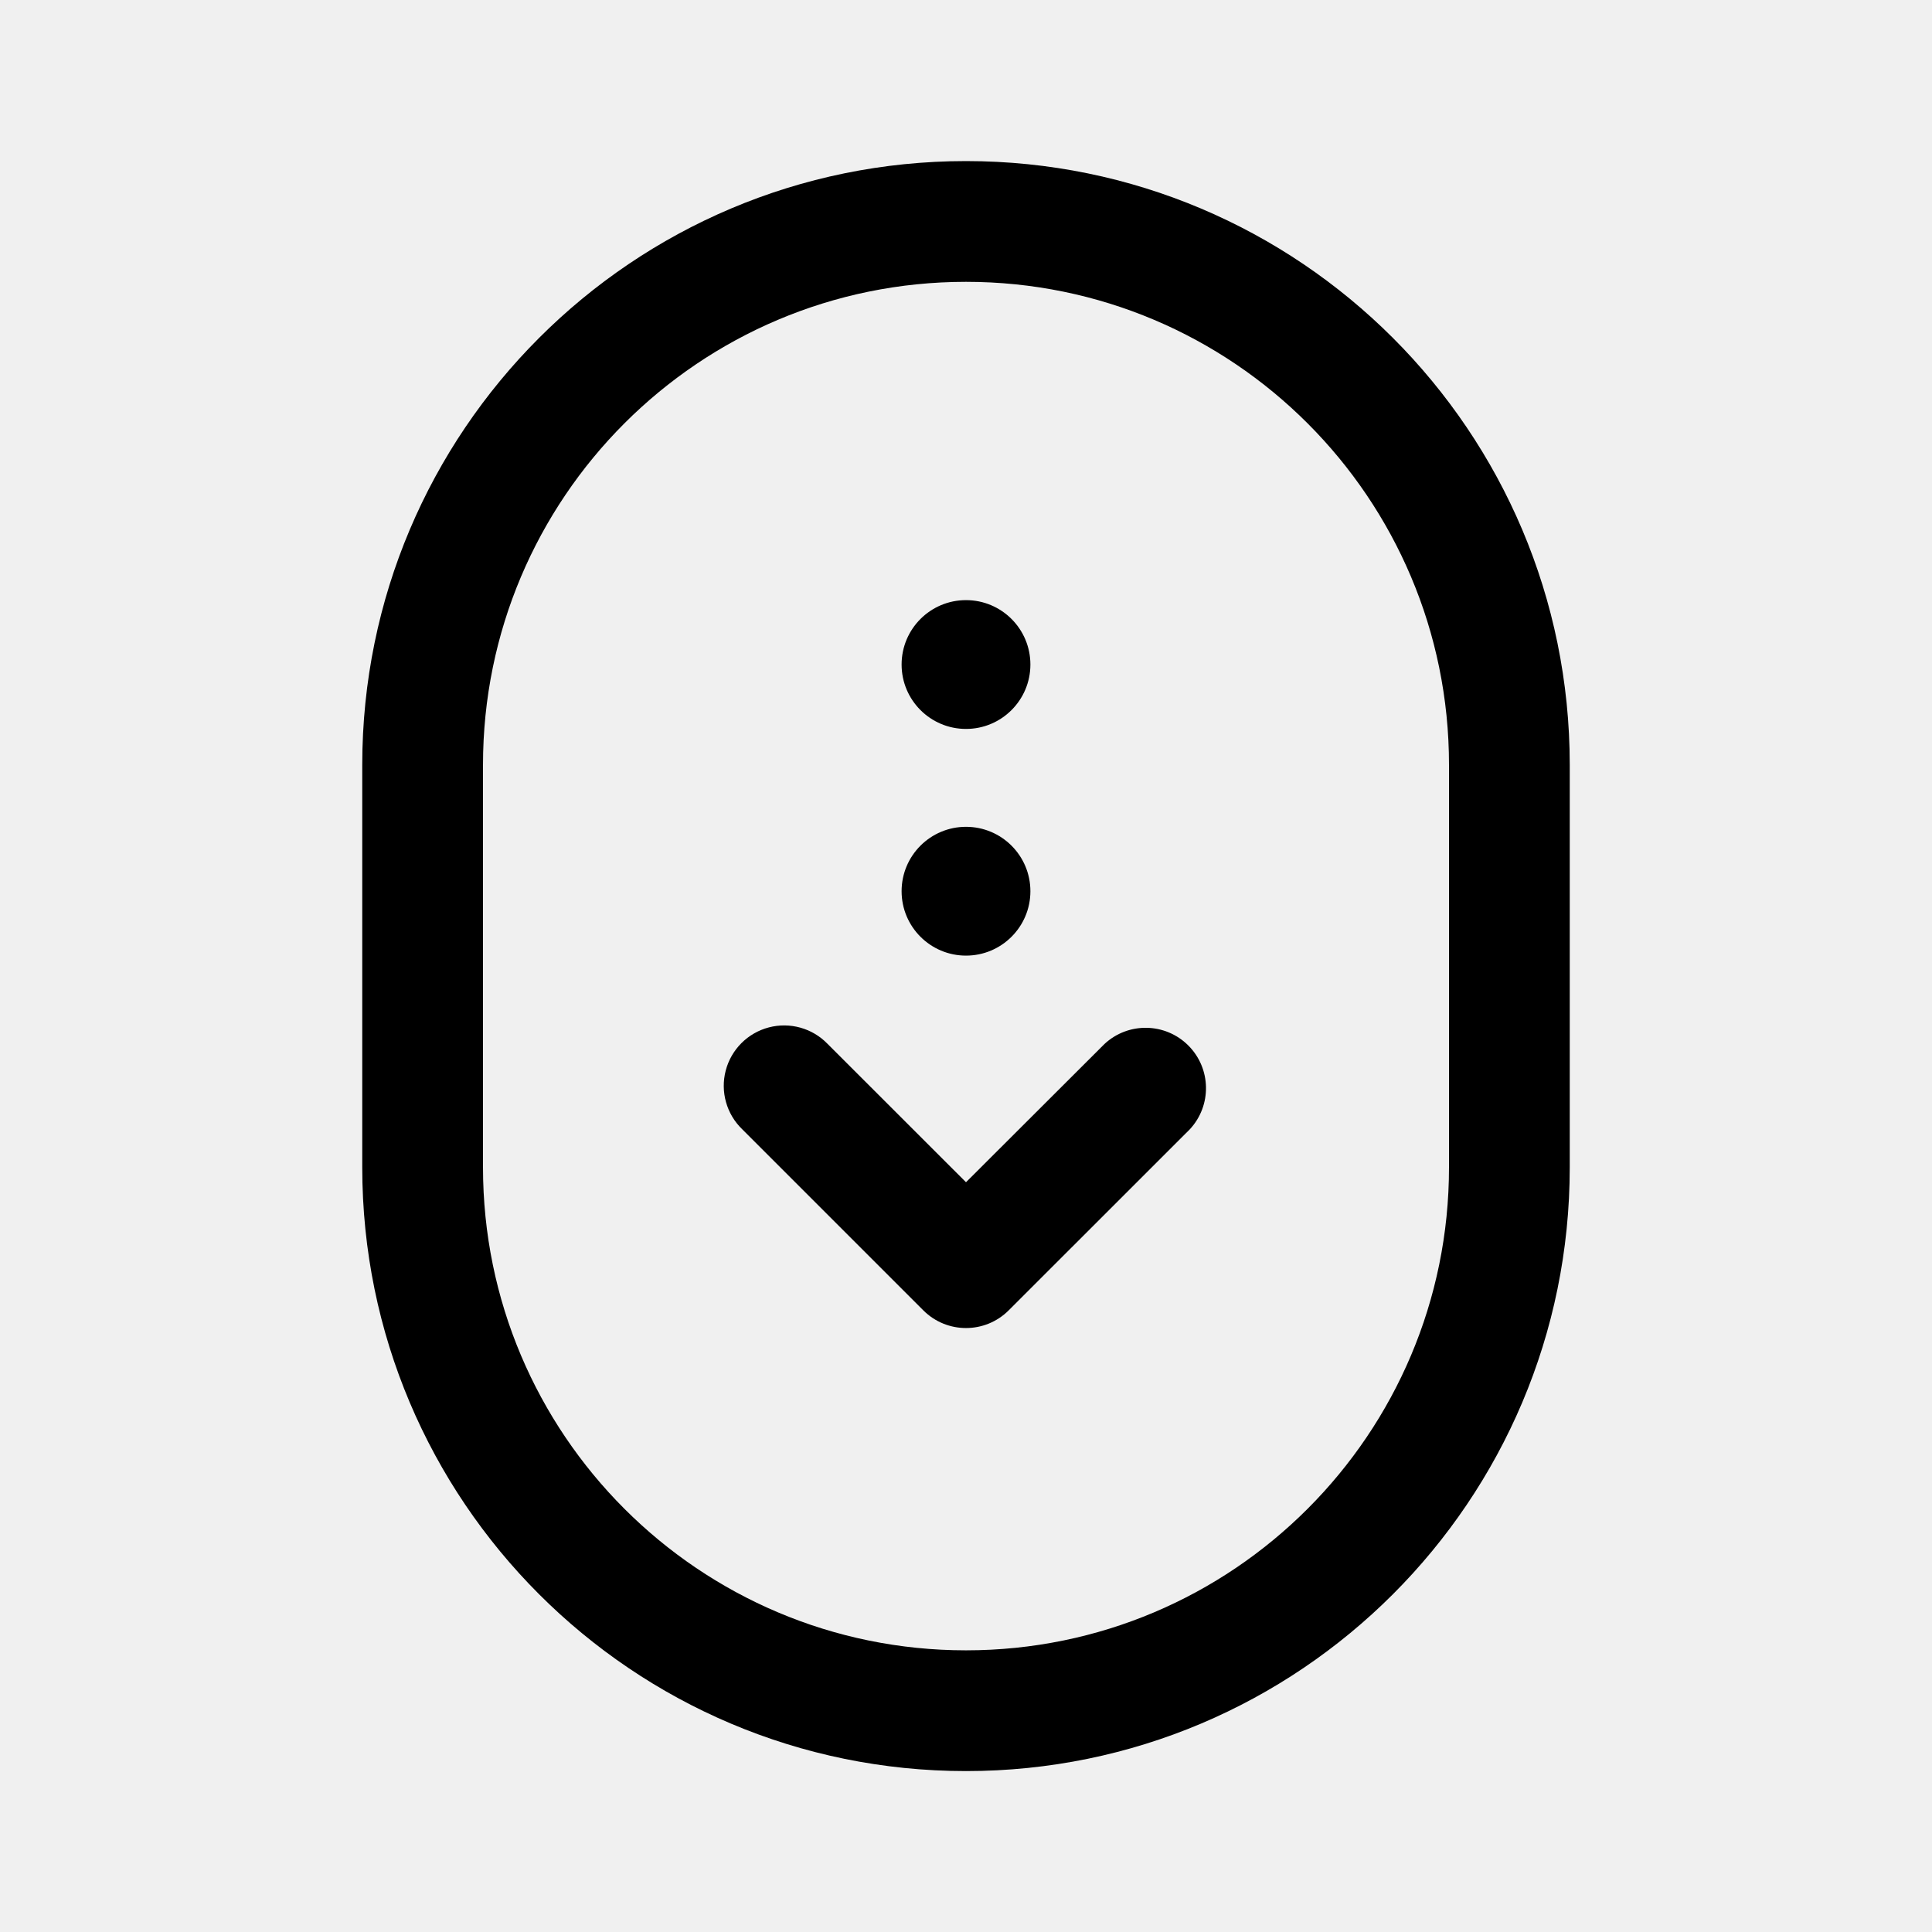
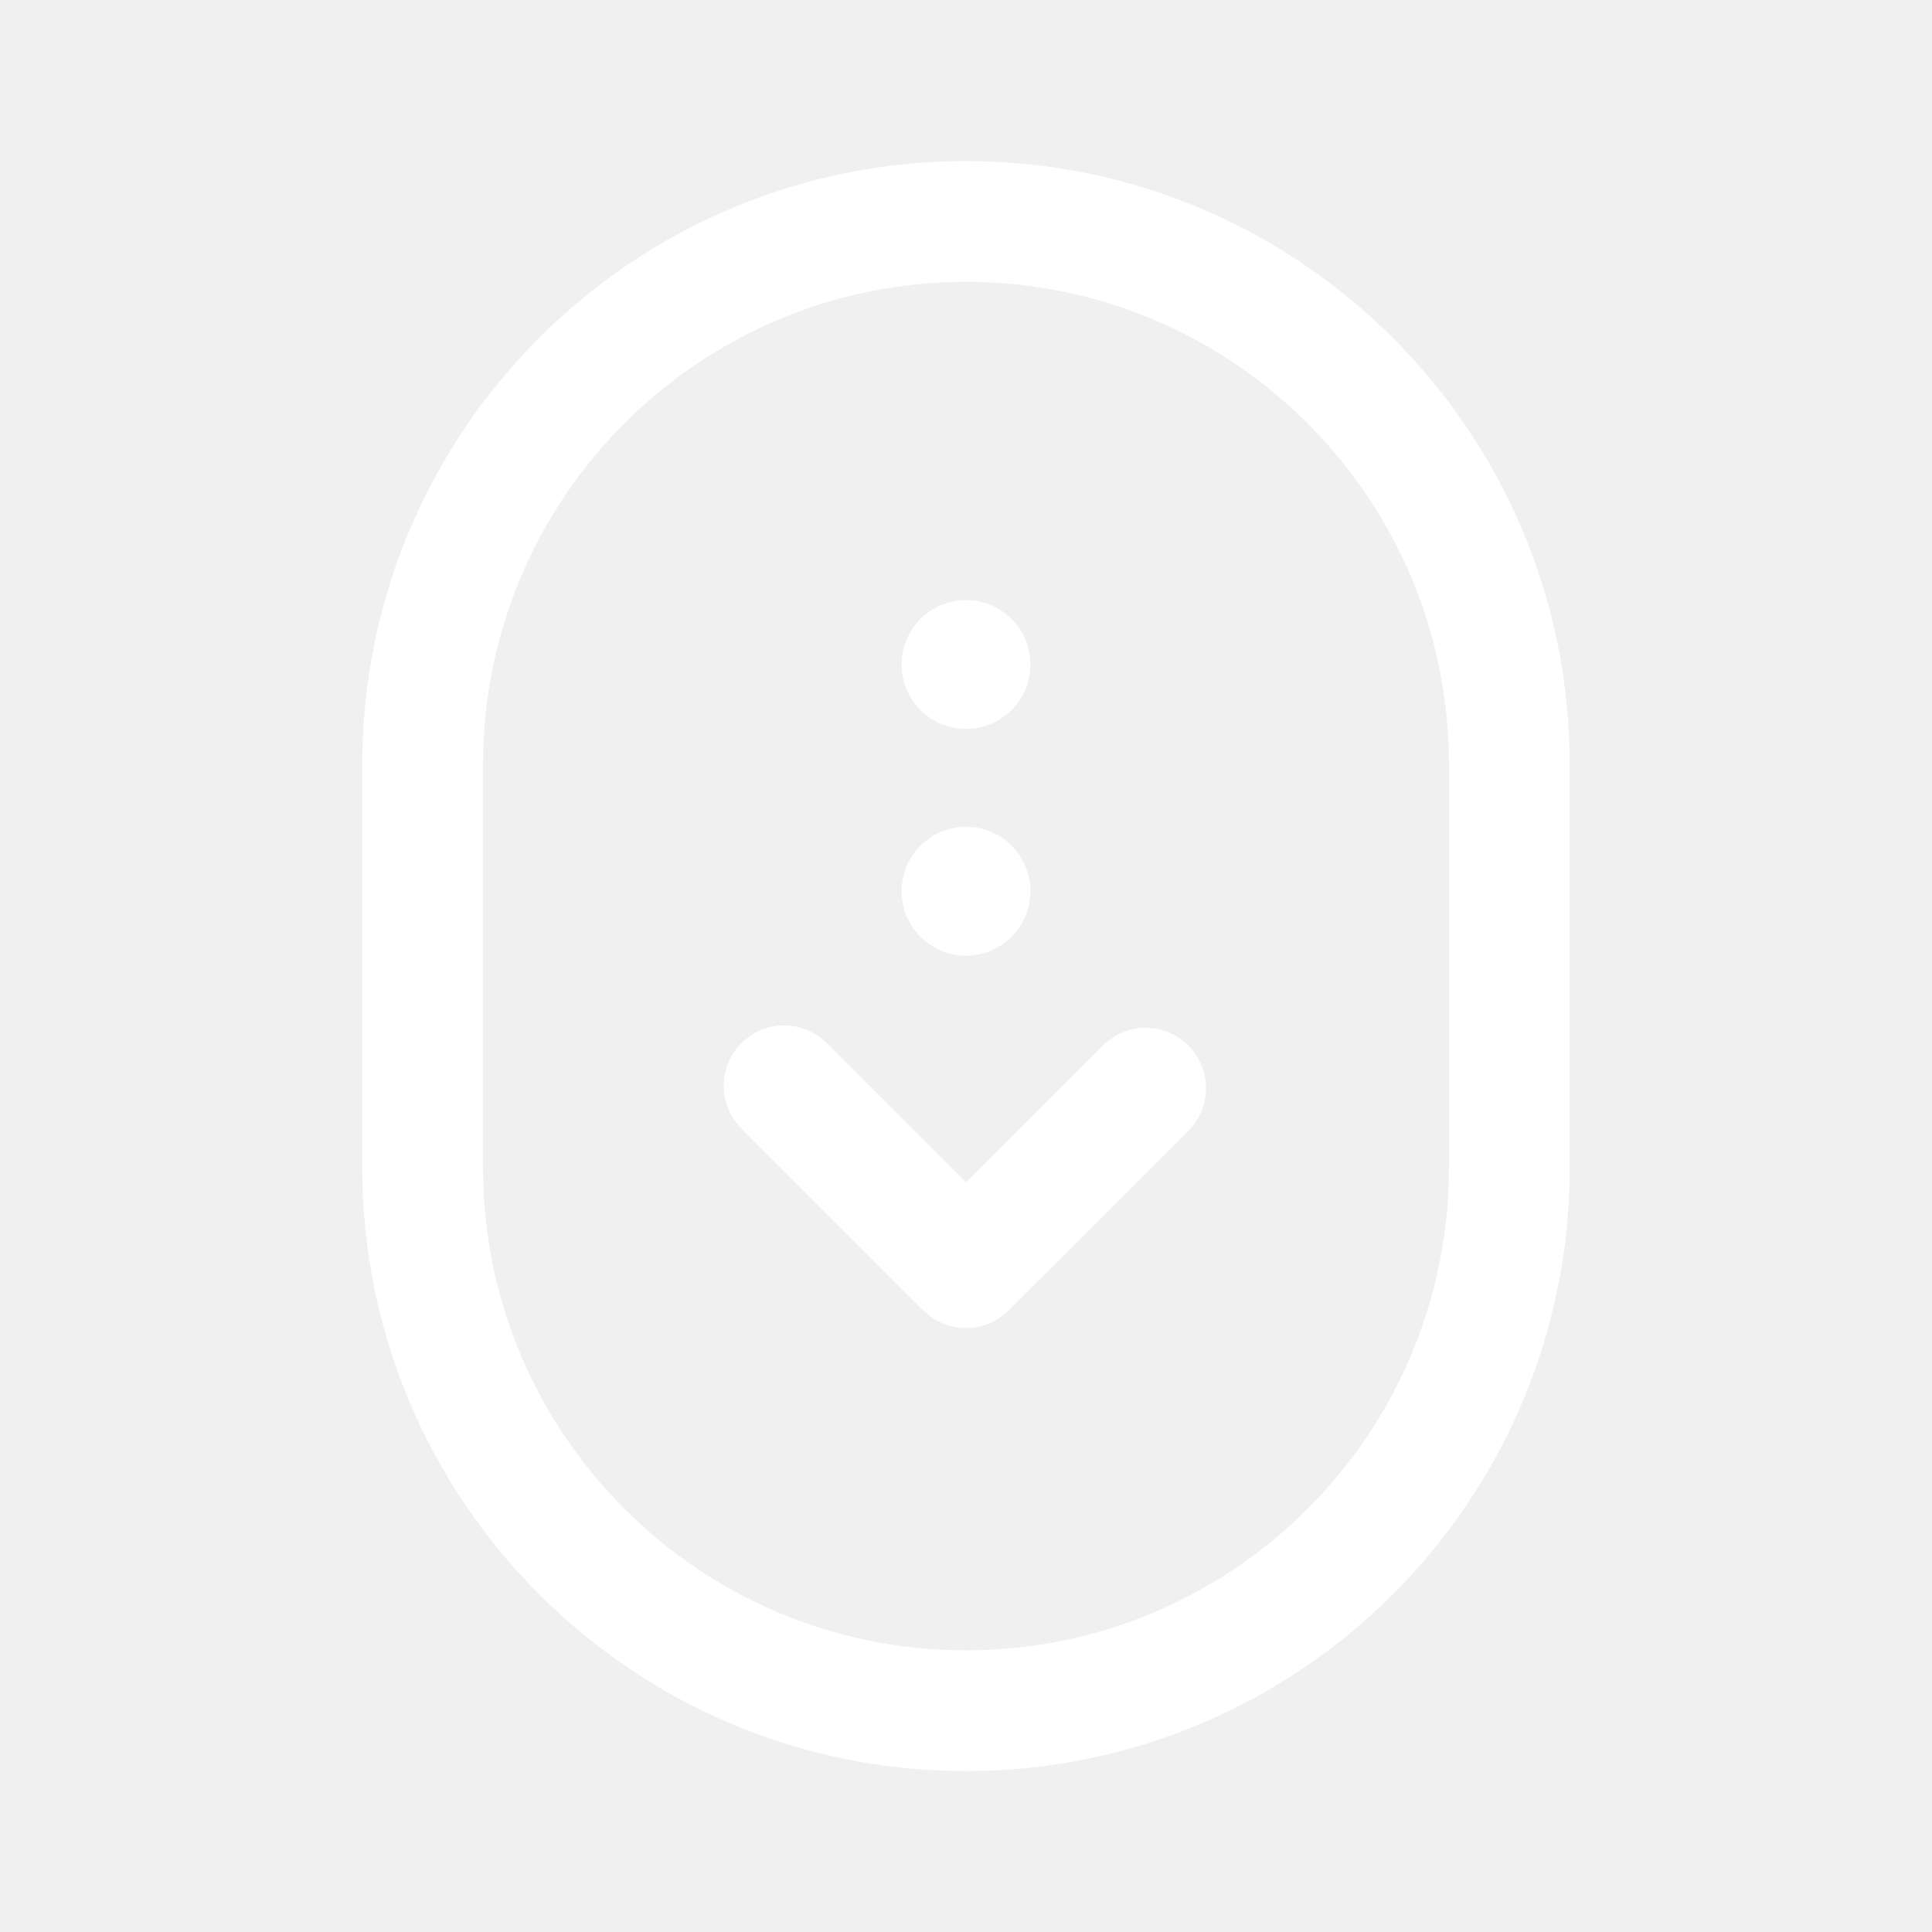
<svg xmlns="http://www.w3.org/2000/svg" width="24" height="24" viewBox="0 0 24 24">
-   <path fill="currentColor" d="M11.47 16.278a.75.75 0 0 0 1.06 0l2.25-2.249a.75.75 0 0 0-1.06-1.06L12 14.686l-1.72-1.719a.75.75 0 1 0-1.06 1.061zM12 9.055a.8.8 0 1 1 0-1.6a.8.8 0 0 1 0 1.6m-.8 2.016a.8.8 0 1 0 1.6 0a.8.8 0 0 0-1.6 0" />
-   <path fill="currentColor" fill-rule="evenodd" d="M12 2.001a7.5 7.5 0 0 0-7.5 7.5v5a7.5 7.5 0 0 0 15 0v-5a7.5 7.5 0 0 0-7.5-7.5m-6 7.5a6 6 0 1 1 12 0v5a6 6 0 0 1-12 0z" clip-rule="evenodd" />
+   <path fill="#FFFFFF" d="M11.47 16.278a.75.75 0 0 0 1.06 0l2.25-2.249a.75.75 0 0 0-1.06-1.06L12 14.686l-1.72-1.719a.75.75 0 1 0-1.06 1.061zM12 9.055a.8.8 0 1 1 0-1.6a.8.8 0 0 1 0 1.6m-.8 2.016a.8.8 0 1 0 1.6 0a.8.8 0 0 0-1.6 0" />
+   <path fill="#FFFFFF" fill-rule="evenodd" d="M12 2.001a7.5 7.5 0 0 0-7.5 7.5v5a7.5 7.5 0 0 0 15 0v-5a7.5 7.5 0 0 0-7.5-7.5m-6 7.5a6 6 0 1 1 12 0v5a6 6 0 0 1-12 0z" clip-rule="evenodd" />
</svg>
